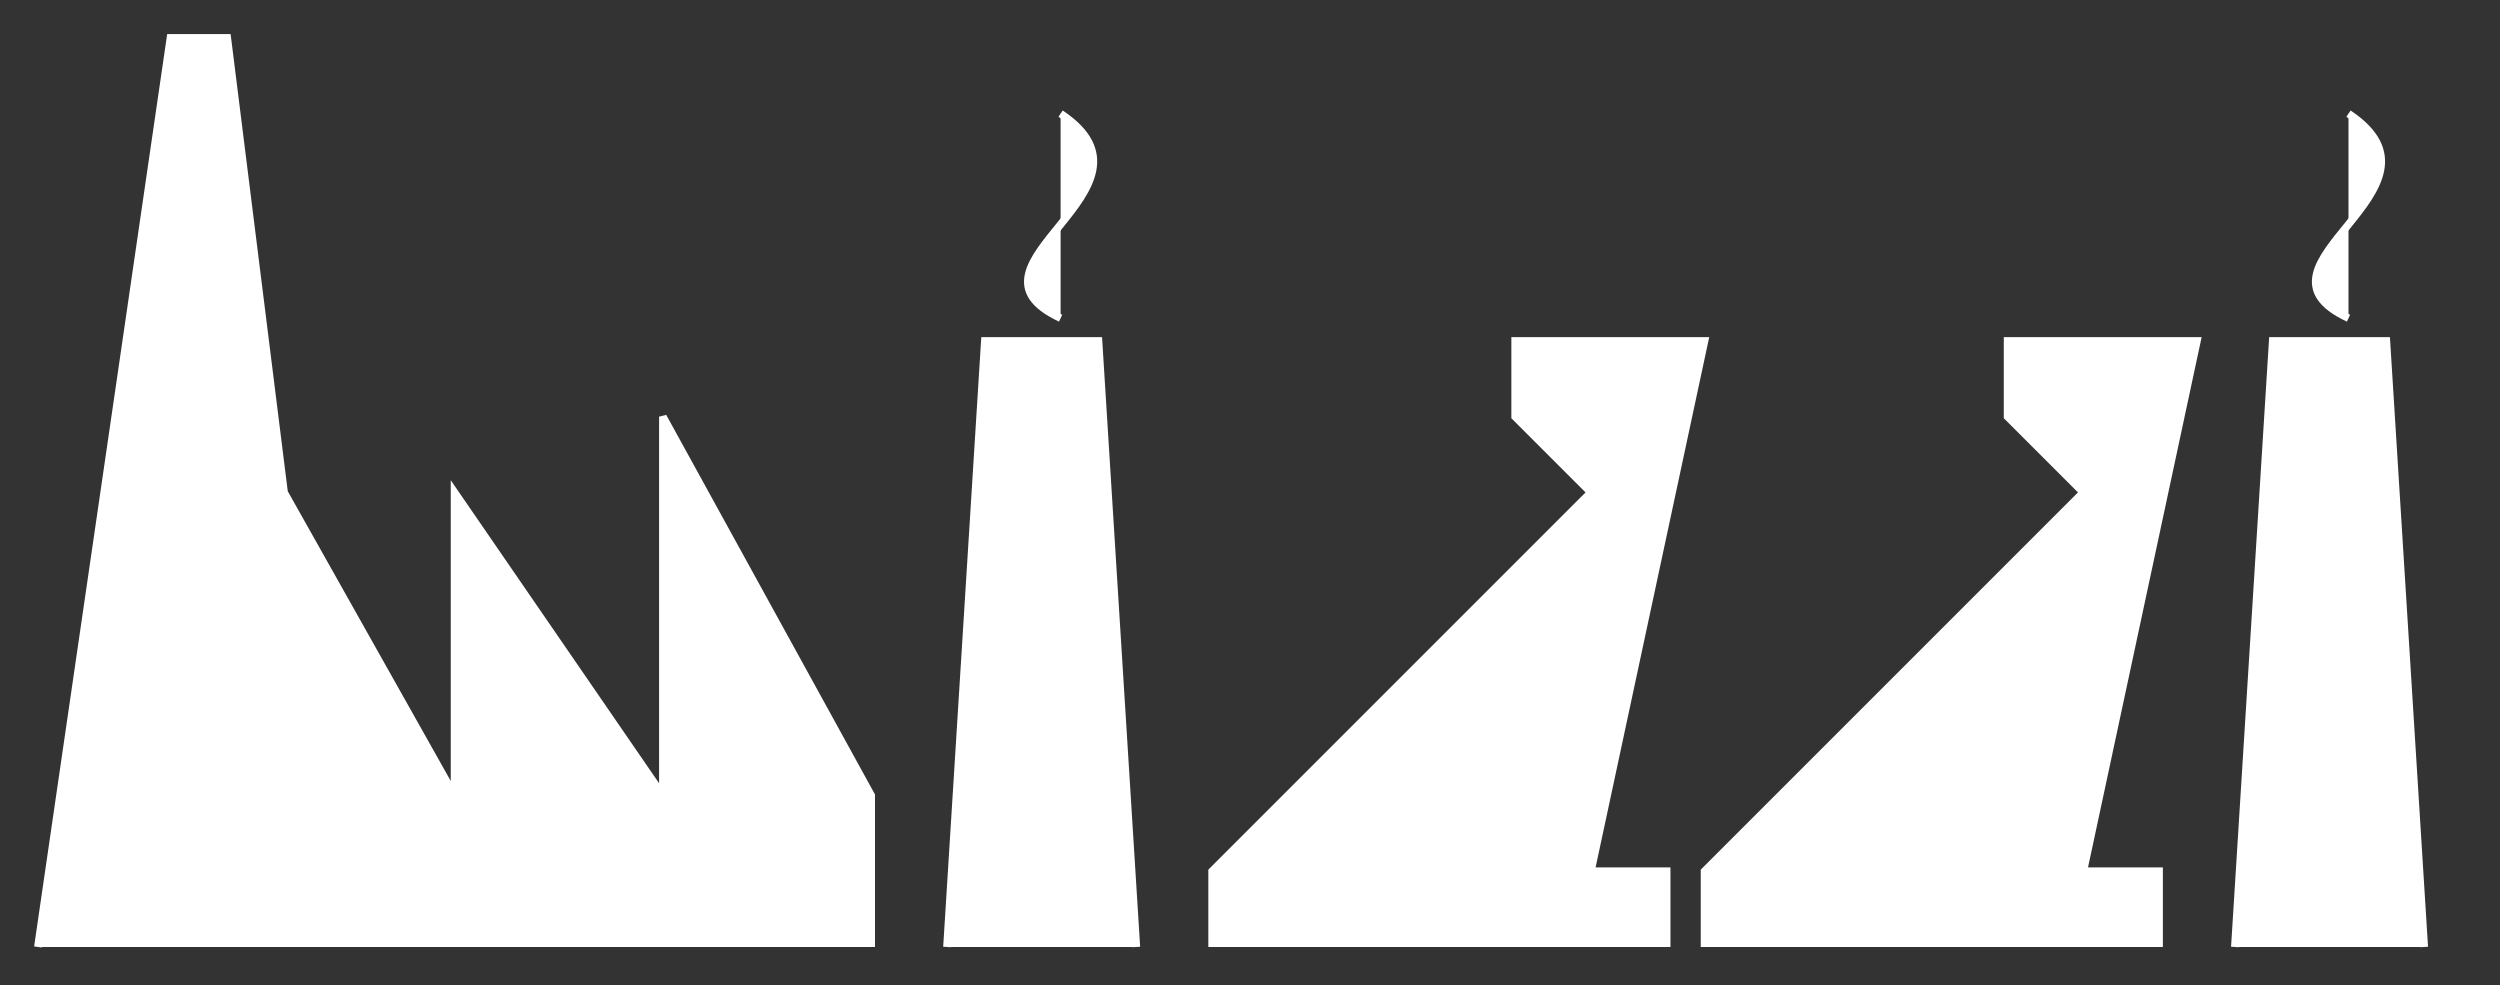
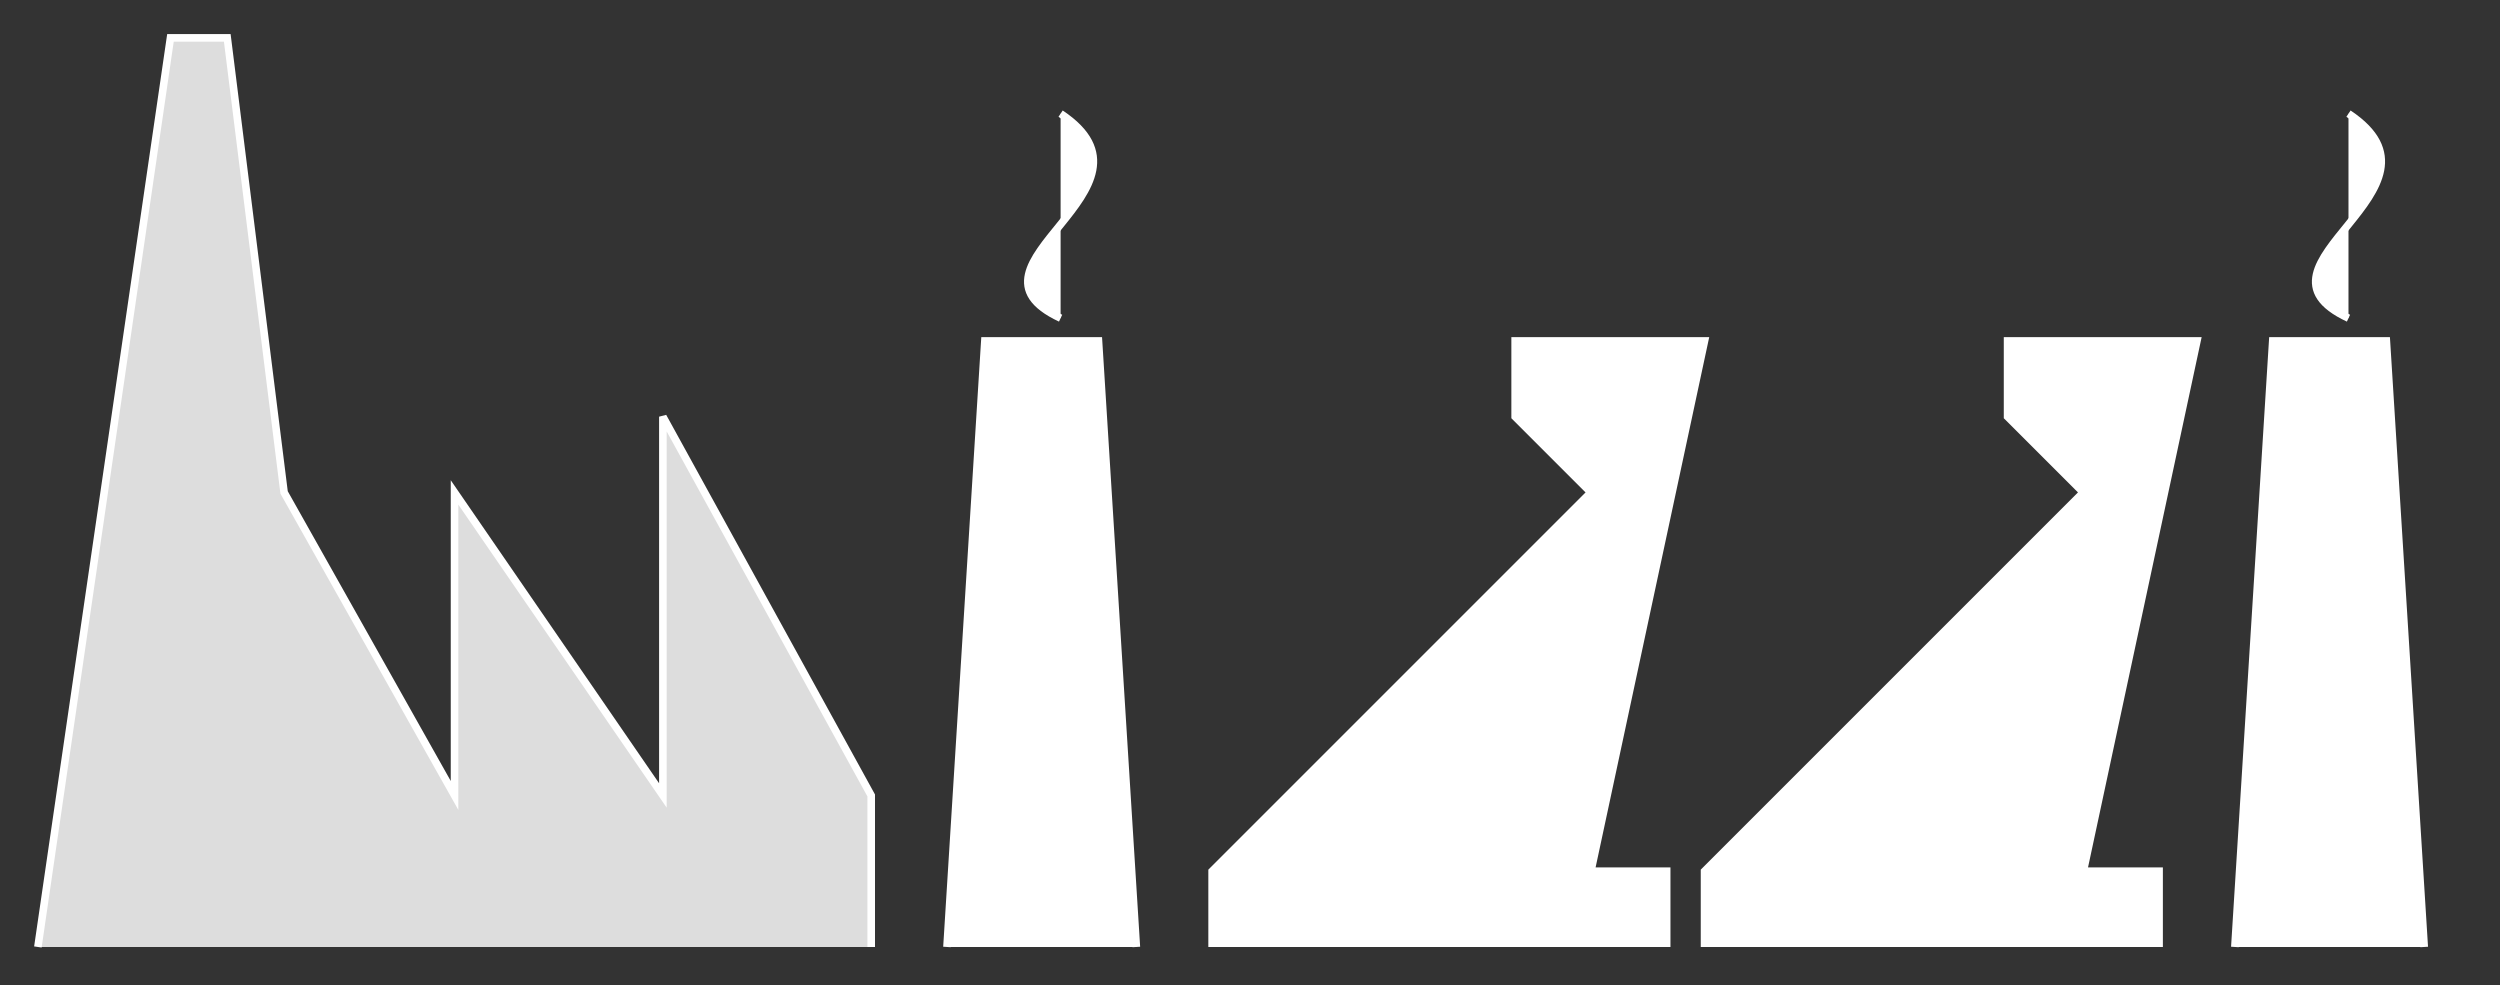
<svg xmlns="http://www.w3.org/2000/svg" width="660" height="260" preserveAspectRatio="xMidYMid meet">
  <rect x="0" y="0" width="660" height="280" style="fill:#333;stroke:none;" />
-   <polyline points="10 250 45 10 60 10 75 130 120 210 120 130 175 210 175 110 230 210 230 250" style="fill:#fff;stroke:white;stroke-width:2;" />
+   <polyline points="10 250 45 10 60 10 75 130 120 210 120 130 175 210 175 110 230 210 230 250" style="fill:#ddd;stroke:white;stroke-width:2;" />
  <polyline points="250 250 260 90 290 90 300 250" style="fill:white;stroke:white;stroke-width:2;" />
  <path d="M280, 30 C310,50 250,70 280, 84" style="fill:white;stroke:white;stroke-width:2;" />
  <polyline points="320 250 320 230 420 130 400 110 400 90 450 90 420 230 440 230 440 250" style="fill:white;stroke:white;stroke-width:2;" />
  <polyline points="450 250 450 230 550 130 530 110 530 90 580 90 550 230 570 230 570 250" style="fill:white;stroke:white;stroke-width:2;" />
  <polyline points="590 250 600 90 630 90 640 250" style="fill:white;stroke:white;stroke-width:2;" />
  <path d="M620, 30 C650,50 590,70 620, 84" style="fill:white;stroke:white;stroke-width:2;" />
</svg>
